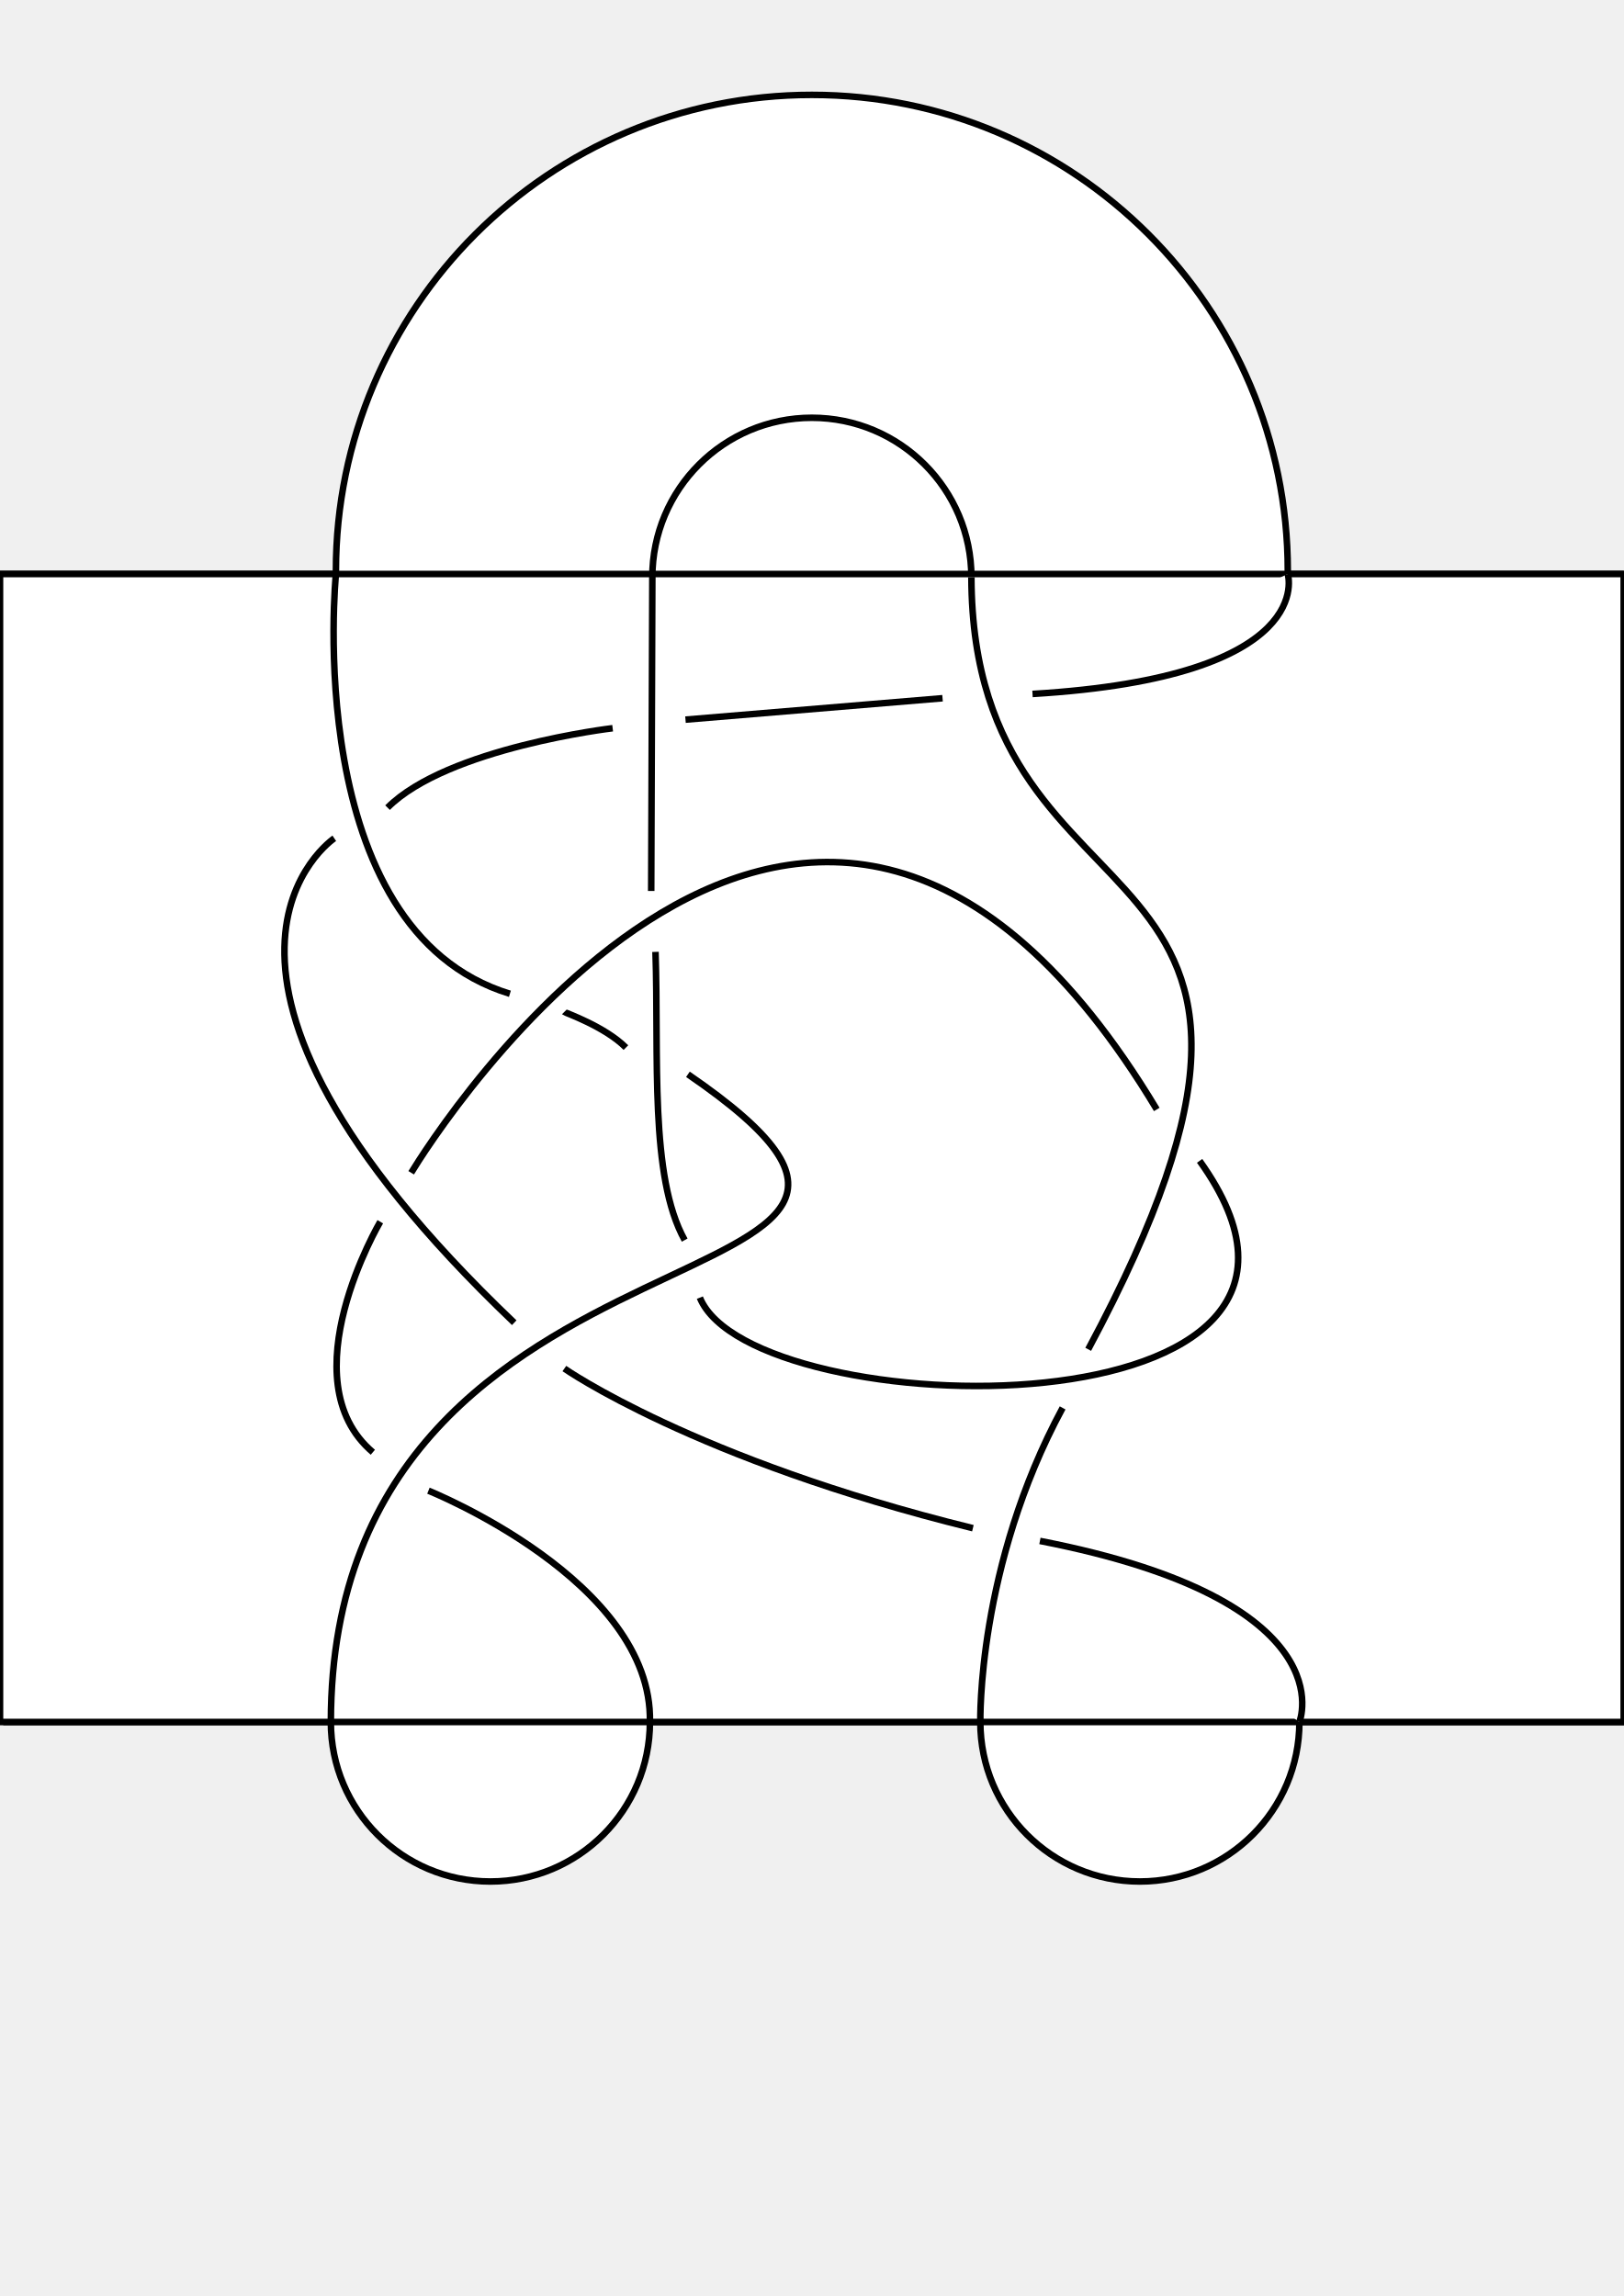
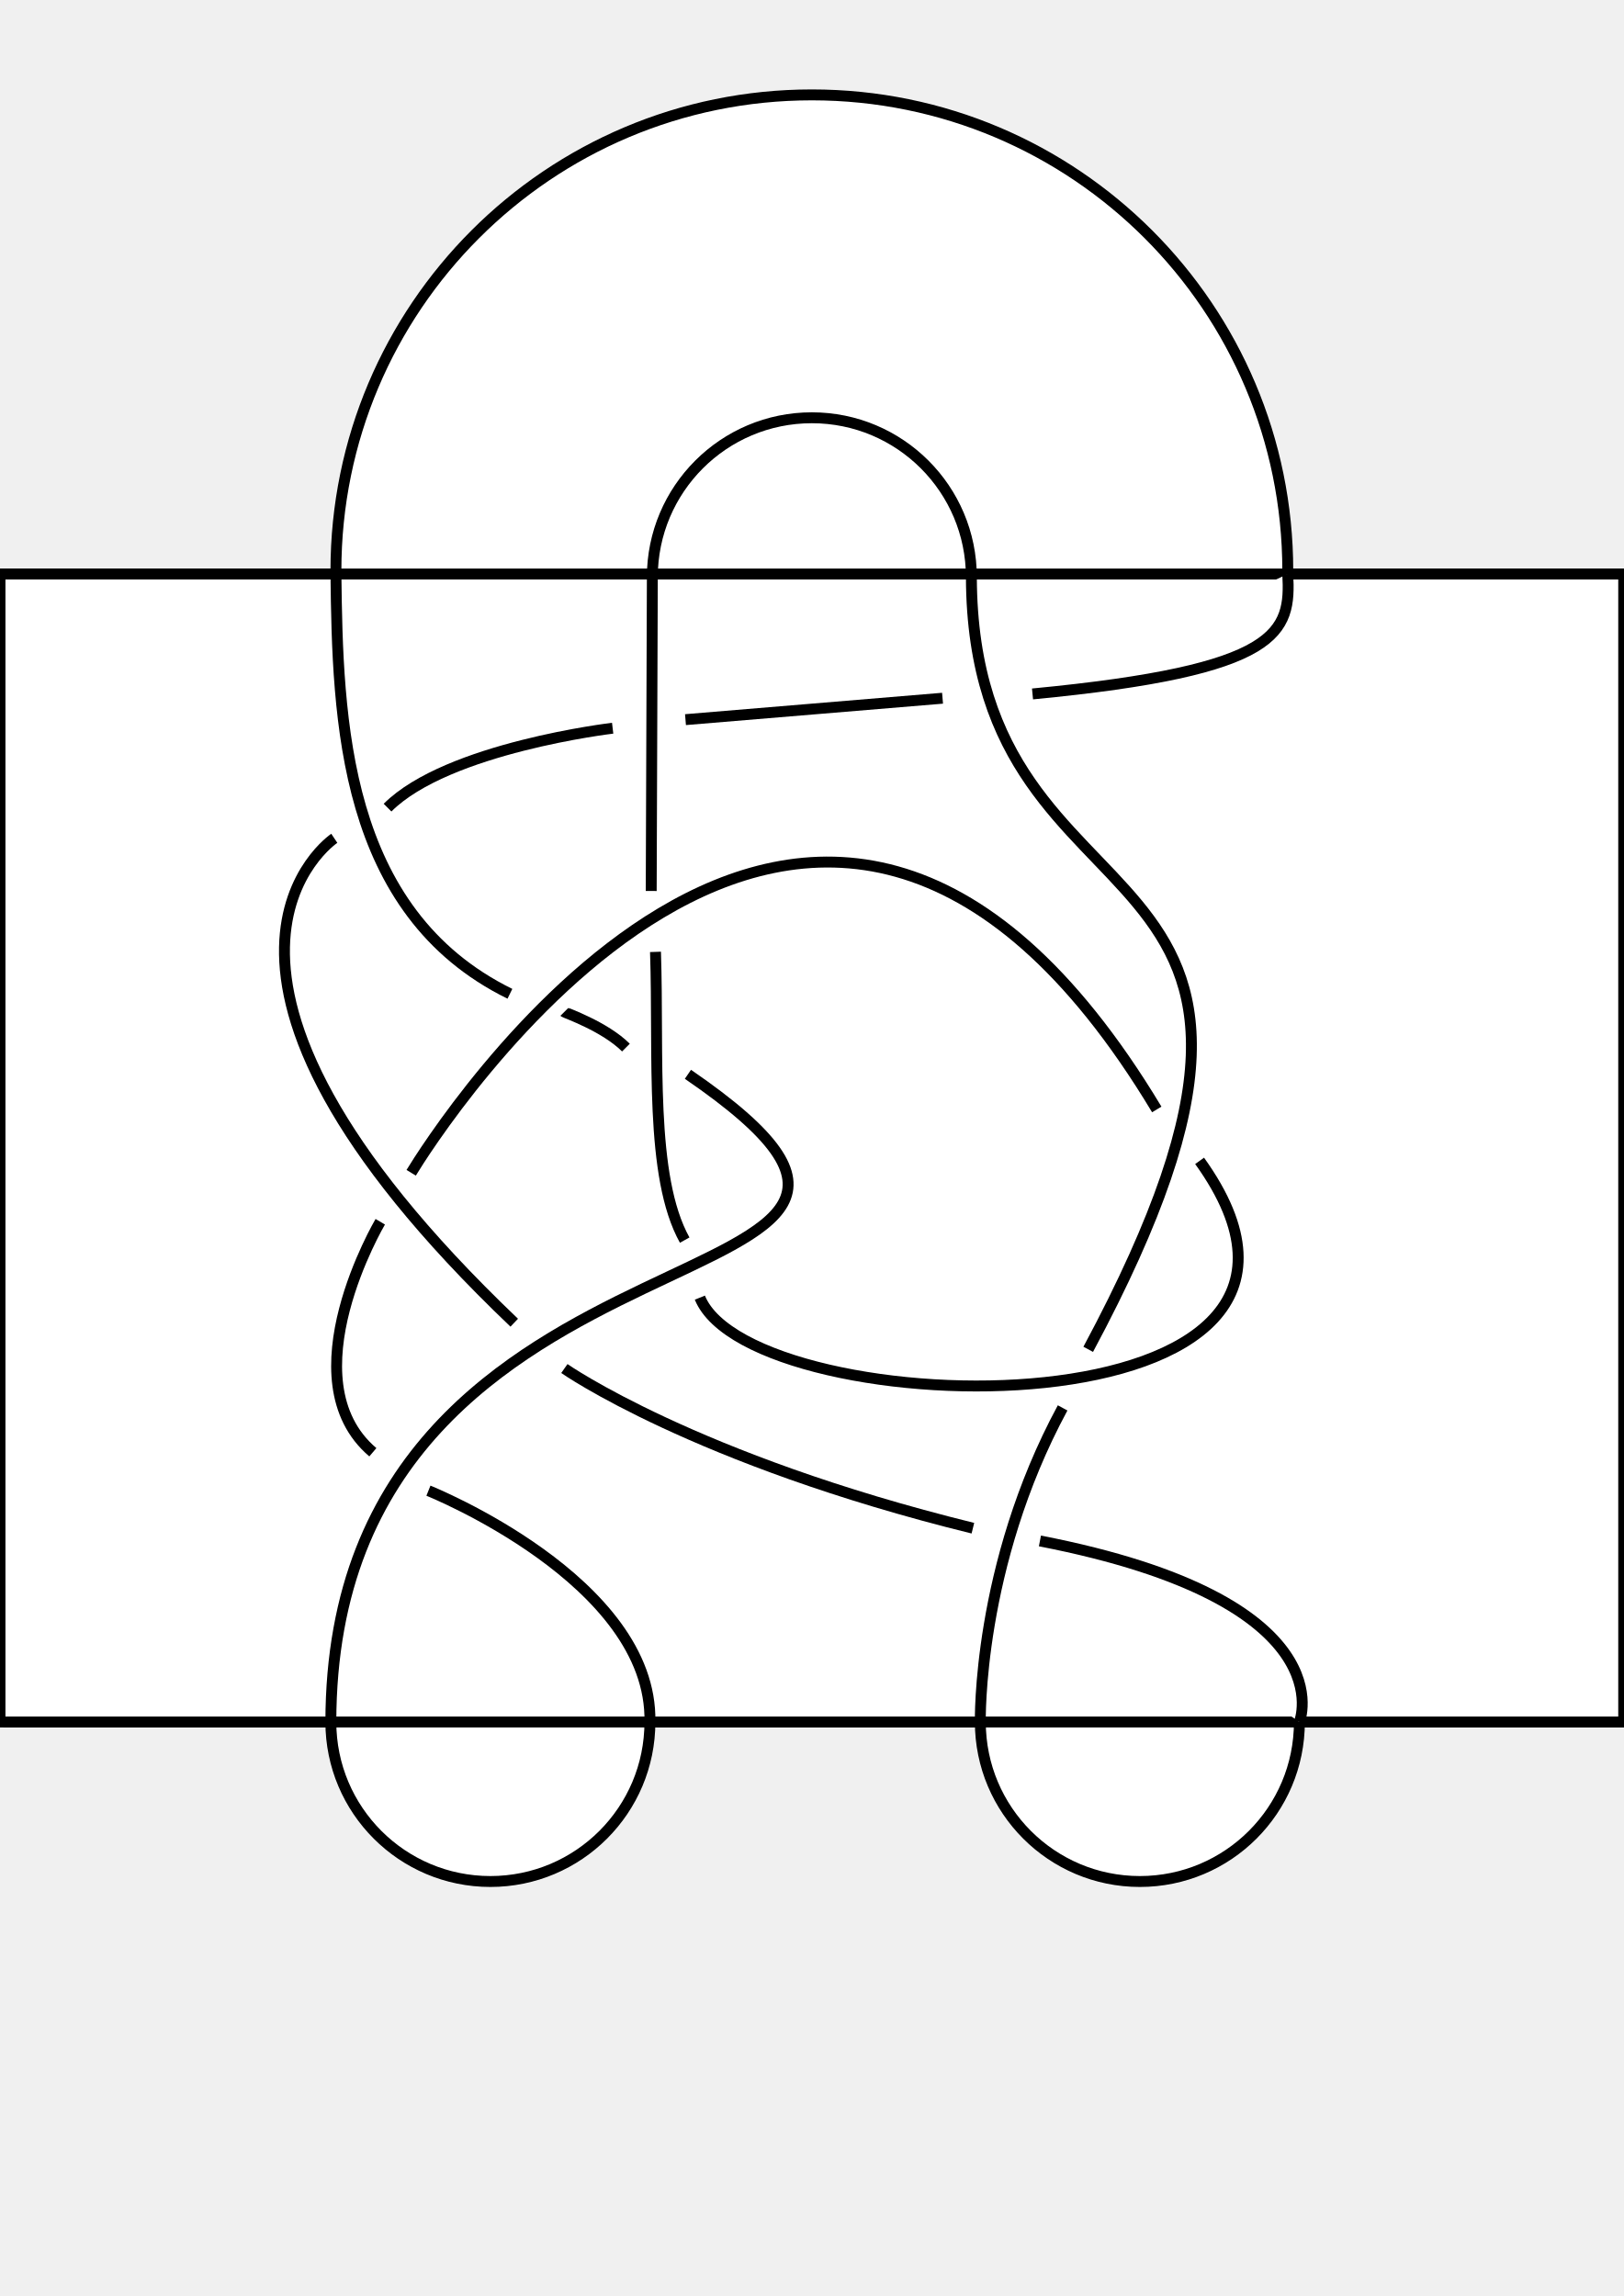
<svg xmlns="http://www.w3.org/2000/svg" width="210mm" height="297mm" viewBox="0 0 744.094 1052.362" id="svg2" version="1.1">
  <defs id="defs4" />
  <g id="layer1">
-     <path style="fill:none;fill-rule:evenodd;stroke:#000000;stroke-width:3;stroke-linecap:butt;stroke-linejoin:miter;stroke-miterlimit:4;stroke-dasharray:none;stroke-opacity:1;opacity:1" d="m 0,263.091 148.819,0 148.819,0 148.819,0 148.819,0 148.819,0" id="path4379" />
-     <path style="fill:none;fill-rule:evenodd;stroke:#000000;stroke-width:3;stroke-linecap:butt;stroke-linejoin:miter;stroke-opacity:1;stroke-miterlimit:4;stroke-dasharray:none;opacity:1" d="m 0,263.091 0,526.181" id="path4383" />
-     <path style="fill:none;fill-rule:evenodd;stroke:#000000;stroke-width:3;stroke-linecap:butt;stroke-linejoin:miter;stroke-miterlimit:4;stroke-dasharray:none;stroke-opacity:1;opacity:1" d="m 744.094,789.272 0,-526.181" id="path4385" />
-     <path style="fill:none;fill-rule:evenodd;stroke:#000000;stroke-width:3;stroke-linecap:butt;stroke-linejoin:miter;stroke-miterlimit:4;stroke-dasharray:none;stroke-opacity:1;opacity:1" d="m 1.5,789.272 148.819,0 148.819,0 148.819,0 148.819,0 148.819,0" id="path4379-3" />
-     <ellipse style="opacity:1;fill:#ffffff;fill-opacity:1;stroke:#000000;stroke-width:3;stroke-linecap:butt;stroke-linejoin:miter;stroke-miterlimit:4;stroke-dasharray:none;stroke-opacity:1" id="path4479-8" cx="372.047" cy="261.591" rx="218.103" ry="218.102" />
-     <ellipse style="opacity:1;fill:#ffffff;fill-opacity:1;stroke:#000000;stroke-width:3;stroke-linecap:butt;stroke-linejoin:miter;stroke-miterlimit:4;stroke-dasharray:none;stroke-opacity:1" id="path4479" cx="372.047" cy="264.591" rx="73.108" ry="73.108" />
-     <ellipse style="opacity:1;fill:#ffffff;fill-opacity:1;stroke:#000000;stroke-width:3;stroke-linecap:butt;stroke-linejoin:miter;stroke-miterlimit:4;stroke-dasharray:none;stroke-opacity:1" id="path4479-5" cx="224.728" cy="789.272" rx="73.108" ry="73.108" />
-     <ellipse style="opacity:1;fill:#ffffff;fill-opacity:1;stroke:#000000;stroke-width:3;stroke-linecap:butt;stroke-linejoin:miter;stroke-miterlimit:4;stroke-dasharray:none;stroke-opacity:1" id="path4479-1" cx="522.366" cy="789.272" rx="73.108" ry="73.108" />
-     <rect style="opacity:1;fill:#ffffff;fill-opacity:1;stroke:#000000;stroke-width:3;stroke-linecap:butt;stroke-linejoin:miter;stroke-miterlimit:4;stroke-dasharray:none;stroke-opacity:1" id="rect4481" width="744.094" height="526.181" x="0" y="263.091" />
-     <path style="opacity:1;fill:#ffffff;fill-opacity:1;stroke:#000000;stroke-width:3;stroke-linecap:butt;stroke-linejoin:miter;stroke-miterlimit:4;stroke-dasharray:none;stroke-opacity:1" d="m 320.725,594.768 c 23.92,58.868 321.224,65.778 229.017,-62.697" id="path5985" />
-     <path style="opacity:1;fill:#ffffff;fill-opacity:1;stroke:#000000;stroke-width:3;stroke-linecap:butt;stroke-linejoin:miter;stroke-miterlimit:4;stroke-dasharray:none;stroke-opacity:1" d="m 445.155,264.591 c 0.528,173.239 185.084,108.448 53.539,353.869" id="path5969" />
-     <path style="opacity:1;fill:#ffffff;fill-opacity:1;stroke:#000000;stroke-width:3;stroke-linecap:butt;stroke-linejoin:miter;stroke-miterlimit:4;stroke-dasharray:none;stroke-opacity:1" d="m 153.197,384.232 c 0,0 -88.351,59.066 82.461,222.025" id="path5993" />
-     <path style="opacity:1;fill:#ffffff;fill-opacity:1;stroke:#000000;stroke-width:3;stroke-linecap:butt;stroke-linejoin:miter;stroke-miterlimit:4;stroke-dasharray:none;stroke-opacity:1" d="m 188.428,537.539 c 8.948,-14.729 182.772,-293.344 341.68,-29.028" id="path5965" />
-     <path style="opacity:1;fill:#ffffff;fill-opacity:1;stroke:#000000;stroke-width:3;stroke-linecap:butt;stroke-linejoin:miter;stroke-miterlimit:4;stroke-dasharray:none;stroke-opacity:1" d="m 298.954,263.091 -0.523,145.289" id="path5967" />
-     <path style="opacity:1;fill:#ffffff;fill-opacity:1;stroke:#000000;stroke-width:3;stroke-linecap:butt;stroke-linejoin:miter;stroke-miterlimit:4;stroke-dasharray:none;stroke-opacity:1" d="m 590.141,263.091 c 0,0 14.575,47.121 -116.971,54.974" id="path5971" />
-     <path style="opacity:1;fill:#ffffff;fill-opacity:1;stroke:#000000;stroke-width:3;stroke-linecap:butt;stroke-linejoin:miter;stroke-miterlimit:4;stroke-dasharray:none;stroke-opacity:1" d="m 431.94,320.028 -117.802,9.817" id="path5973" />
-     <path style="opacity:1;fill:#ffffff;fill-opacity:1;stroke:#000000;stroke-width:3;stroke-linecap:butt;stroke-linejoin:miter;stroke-miterlimit:4;stroke-dasharray:none;stroke-opacity:1" d="m 153.95,263.091 c 0,0 -16.478,162.959 79.727,192.409" id="path5975" />
-     <path style="opacity:1;fill:#ffffff;fill-opacity:1;stroke:#000000;stroke-width:3;stroke-linecap:butt;stroke-linejoin:miter;stroke-miterlimit:4;stroke-dasharray:none;stroke-opacity:1" d="m 280.761,333.772 c 0,0 -75.672,8.917 -103.159,36.405" id="path5977" />
-     <path style="opacity:1;fill:#ffffff;fill-opacity:1;stroke:#000000;stroke-width:3;stroke-linecap:butt;stroke-linejoin:miter;stroke-miterlimit:4;stroke-dasharray:none;stroke-opacity:1" d="m 486.969,645.304 c -39.267,72.644 -37.711,143.967 -37.711,143.967" id="path5987" />
-     <path style="opacity:1;fill:#ffffff;fill-opacity:1;stroke:#000000;stroke-width:3;stroke-linecap:butt;stroke-linejoin:miter;stroke-miterlimit:4;stroke-dasharray:none;stroke-opacity:1" d="m 595.474,789.272 c 0,0 22.453,-55.506 -118.909,-82.993" id="path5989" />
-     <path style="opacity:1;fill:#ffffff;fill-opacity:1;stroke:#000000;stroke-width:3;stroke-linecap:butt;stroke-linejoin:miter;stroke-miterlimit:4;stroke-dasharray:none;stroke-opacity:1" d="m 151.62,789.272 c 0.188,-246.267 327.478,-184.572 163.637,-296.869" id="path5991" />
-     <path style="opacity:1;fill:#ffffff;fill-opacity:1;stroke:#000000;stroke-width:3;stroke-linecap:butt;stroke-linejoin:miter;stroke-miterlimit:4;stroke-dasharray:none;stroke-opacity:1" d="m 258.632,627.267 c 0,0 59.598,41.763 187.216,73.176" id="path5995" />
-     <path style="opacity:1;fill:#ffffff;fill-opacity:1;stroke:#000000;stroke-width:3;stroke-linecap:butt;stroke-linejoin:miter;stroke-miterlimit:4;stroke-dasharray:none;stroke-opacity:1" d="m 174.262,559.981 c 0,0 -42.662,72.277 -3.395,105.654" id="path5997" />
-     <path style="opacity:1;fill:#ffffff;fill-opacity:1;stroke:#000000;stroke-width:3;stroke-linecap:butt;stroke-linejoin:miter;stroke-miterlimit:4;stroke-dasharray:none;stroke-opacity:1" d="m 196.336,683.25 c 0,0 102.869,41.231 101.5,106.022" id="path5999" />
-     <path style="opacity:1;fill:#ffffff;fill-opacity:1;stroke:#000000;stroke-width:3;stroke-linecap:butt;stroke-linejoin:miter;stroke-miterlimit:4;stroke-dasharray:none;stroke-opacity:1" d="m 300.394,436.289 c 1.602,47.608 -2.897,102.842 13.376,132.111" id="path5981" />
-     <path style="opacity:1;fill:#ffffff;fill-opacity:1;stroke:#000000;stroke-width:3;stroke-linecap:butt;stroke-linejoin:miter;stroke-miterlimit:4;stroke-dasharray:none;stroke-opacity:1" d="m 258.606,463.811 c 0.399,0.399 18.519,6.629 28.239,16.349" id="path3426" />
+     <path style="fill:none;fill-rule:evenodd;stroke:#000000;stroke-width:5;stroke-linecap:butt;stroke-linejoin:miter;stroke-miterlimit:4;stroke-dasharray:none;stroke-opacity:1;opacity:1" d="m 0,263.091 148.819,0 148.819,0 148.819,0 148.819,0 148.819,0" id="path4379" />
+     <path style="fill:none;fill-rule:evenodd;stroke:#000000;stroke-width:5;stroke-linecap:butt;stroke-linejoin:miter;stroke-opacity:1;stroke-miterlimit:4;stroke-dasharray:none;opacity:1" d="m 0,263.091 0,526.181" id="path4383" />
+     <path style="fill:none;fill-rule:evenodd;stroke:#000000;stroke-width:5;stroke-linecap:butt;stroke-linejoin:miter;stroke-miterlimit:4;stroke-dasharray:none;stroke-opacity:1;opacity:1" d="m 744.094,789.272 0,-526.181" id="path4385" />
+     <path style="fill:none;fill-rule:evenodd;stroke:#000000;stroke-width:5;stroke-linecap:butt;stroke-linejoin:miter;stroke-miterlimit:4;stroke-dasharray:none;stroke-opacity:1;opacity:1" d="m 1.5,789.272 148.819,0 148.819,0 148.819,0 148.819,0 148.819,0" id="path4379-3" />
+     <ellipse style="opacity:1;fill:#ffffff;fill-opacity:1;stroke:#000000;stroke-width:5;stroke-linecap:butt;stroke-linejoin:miter;stroke-miterlimit:4;stroke-dasharray:none;stroke-opacity:1" id="path4479-8" cx="372.047" cy="261.591" rx="218.103" ry="218.102" />
+     <ellipse style="opacity:1;fill:#ffffff;fill-opacity:1;stroke:#000000;stroke-width:5;stroke-linecap:butt;stroke-linejoin:miter;stroke-miterlimit:4;stroke-dasharray:none;stroke-opacity:1" id="path4479" cx="372.047" cy="264.591" rx="73.108" ry="73.108" />
+     <ellipse style="opacity:1;fill:#ffffff;fill-opacity:1;stroke:#000000;stroke-width:5;stroke-linecap:butt;stroke-linejoin:miter;stroke-miterlimit:4;stroke-dasharray:none;stroke-opacity:1" id="path4479-5" cx="224.728" cy="789.272" rx="73.108" ry="73.108" />
+     <ellipse style="opacity:1;fill:#ffffff;fill-opacity:1;stroke:#000000;stroke-width:5;stroke-linecap:butt;stroke-linejoin:miter;stroke-miterlimit:4;stroke-dasharray:none;stroke-opacity:1" id="path4479-1" cx="522.366" cy="789.272" rx="73.108" ry="73.108" />
+     <rect style="opacity:1;fill:#ffffff;fill-opacity:1;stroke:#000000;stroke-width:5;stroke-linecap:butt;stroke-linejoin:miter;stroke-miterlimit:4;stroke-dasharray:none;stroke-opacity:1" id="rect4481" width="744.094" height="526.181" x="0" y="263.091" />
+     <path style="opacity:1;fill:#ffffff;fill-opacity:1;stroke:#000000;stroke-width:5;stroke-linecap:butt;stroke-linejoin:miter;stroke-miterlimit:4;stroke-dasharray:none;stroke-opacity:1" d="m 320.725,594.768 c 23.92,58.868 321.224,65.778 229.017,-62.697" id="path5985" />
+     <path style="opacity:1;fill:#ffffff;fill-opacity:1;stroke:#000000;stroke-width:5;stroke-linecap:butt;stroke-linejoin:miter;stroke-miterlimit:4;stroke-dasharray:none;stroke-opacity:1" d="m 445.155,264.591 c 0.528,173.239 185.084,108.448 53.539,353.869" id="path5969" />
+     <path style="opacity:1;fill:#ffffff;fill-opacity:1;stroke:#000000;stroke-width:5;stroke-linecap:butt;stroke-linejoin:miter;stroke-miterlimit:4;stroke-dasharray:none;stroke-opacity:1" d="m 153.197,384.232 c 0,0 -88.351,59.066 82.461,222.025" id="path5993" />
+     <path style="opacity:1;fill:#ffffff;fill-opacity:1;stroke:#000000;stroke-width:5;stroke-linecap:butt;stroke-linejoin:miter;stroke-miterlimit:4;stroke-dasharray:none;stroke-opacity:1" d="m 188.428,537.539 c 8.948,-14.729 182.772,-293.344 341.68,-29.028" id="path5965" />
+     <path style="opacity:1;fill:#ffffff;fill-opacity:1;stroke:#000000;stroke-width:5;stroke-linecap:butt;stroke-linejoin:miter;stroke-miterlimit:4;stroke-dasharray:none;stroke-opacity:1" d="m 298.954,263.091 -0.523,145.289" id="path5967" />
+     <path style="opacity:1;fill:#ffffff;fill-opacity:1;stroke:#000000;stroke-width:5;stroke-linecap:butt;stroke-linejoin:miter;stroke-miterlimit:4;stroke-dasharray:none;stroke-opacity:1" d="m 590.141,263.091 c 1.456,26.833 -2.893,44.054 -116.971,54.974" id="path5971" />
+     <path style="opacity:1;fill:#ffffff;fill-opacity:1;stroke:#000000;stroke-width:5;stroke-linecap:butt;stroke-linejoin:miter;stroke-miterlimit:4;stroke-dasharray:none;stroke-opacity:1" d="m 431.94,320.028 -117.802,9.817" id="path5973" />
+     <path style="opacity:1;fill:#ffffff;fill-opacity:1;stroke:#000000;stroke-width:5;stroke-linecap:butt;stroke-linejoin:miter;stroke-miterlimit:4;stroke-dasharray:none;stroke-opacity:1" d="m 153.95,263.091 c 0.771,66.621 3.065,154.712 79.727,192.409" id="path5975" />
+     <path style="opacity:1;fill:#ffffff;fill-opacity:1;stroke:#000000;stroke-width:5;stroke-linecap:butt;stroke-linejoin:miter;stroke-miterlimit:4;stroke-dasharray:none;stroke-opacity:1" d="m 280.761,333.772 c 0,0 -75.672,8.917 -103.159,36.405" id="path5977" />
+     <path style="opacity:1;fill:#ffffff;fill-opacity:1;stroke:#000000;stroke-width:5;stroke-linecap:butt;stroke-linejoin:miter;stroke-miterlimit:4;stroke-dasharray:none;stroke-opacity:1" d="m 486.969,645.304 c -39.267,72.644 -37.711,143.967 -37.711,143.967" id="path5987" />
+     <path style="opacity:1;fill:#ffffff;fill-opacity:1;stroke:#000000;stroke-width:5;stroke-linecap:butt;stroke-linejoin:miter;stroke-miterlimit:4;stroke-dasharray:none;stroke-opacity:1" d="m 595.474,789.272 c 0,0 22.453,-55.506 -118.909,-82.993" id="path5989" />
+     <path style="opacity:1;fill:#ffffff;fill-opacity:1;stroke:#000000;stroke-width:5;stroke-linecap:butt;stroke-linejoin:miter;stroke-miterlimit:4;stroke-dasharray:none;stroke-opacity:1" d="m 151.62,789.272 c 0.188,-246.267 327.478,-184.572 163.637,-296.869" id="path5991" />
+     <path style="opacity:1;fill:#ffffff;fill-opacity:1;stroke:#000000;stroke-width:5;stroke-linecap:butt;stroke-linejoin:miter;stroke-miterlimit:4;stroke-dasharray:none;stroke-opacity:1" d="m 258.632,627.267 c 0,0 59.598,41.763 187.216,73.176" id="path5995" />
+     <path style="opacity:1;fill:#ffffff;fill-opacity:1;stroke:#000000;stroke-width:5;stroke-linecap:butt;stroke-linejoin:miter;stroke-miterlimit:4;stroke-dasharray:none;stroke-opacity:1" d="m 174.262,559.981 c 0,0 -42.662,72.277 -3.395,105.654" id="path5997" />
+     <path style="opacity:1;fill:#ffffff;fill-opacity:1;stroke:#000000;stroke-width:5;stroke-linecap:butt;stroke-linejoin:miter;stroke-miterlimit:4;stroke-dasharray:none;stroke-opacity:1" d="m 196.336,683.25 c 0,0 102.869,41.231 101.5,106.022" id="path5999" />
+     <path style="opacity:1;fill:#ffffff;fill-opacity:1;stroke:#000000;stroke-width:5;stroke-linecap:butt;stroke-linejoin:miter;stroke-miterlimit:4;stroke-dasharray:none;stroke-opacity:1" d="m 300.394,436.289 c 1.602,47.608 -2.897,102.842 13.376,132.111" id="path5981" />
+     <path style="opacity:1;fill:#ffffff;fill-opacity:1;stroke:#000000;stroke-width:5;stroke-linecap:butt;stroke-linejoin:miter;stroke-miterlimit:4;stroke-dasharray:none;stroke-opacity:1" d="m 258.606,463.811 c 0.399,0.399 18.519,6.629 28.239,16.349" id="path3426" />
  </g>
</svg>
